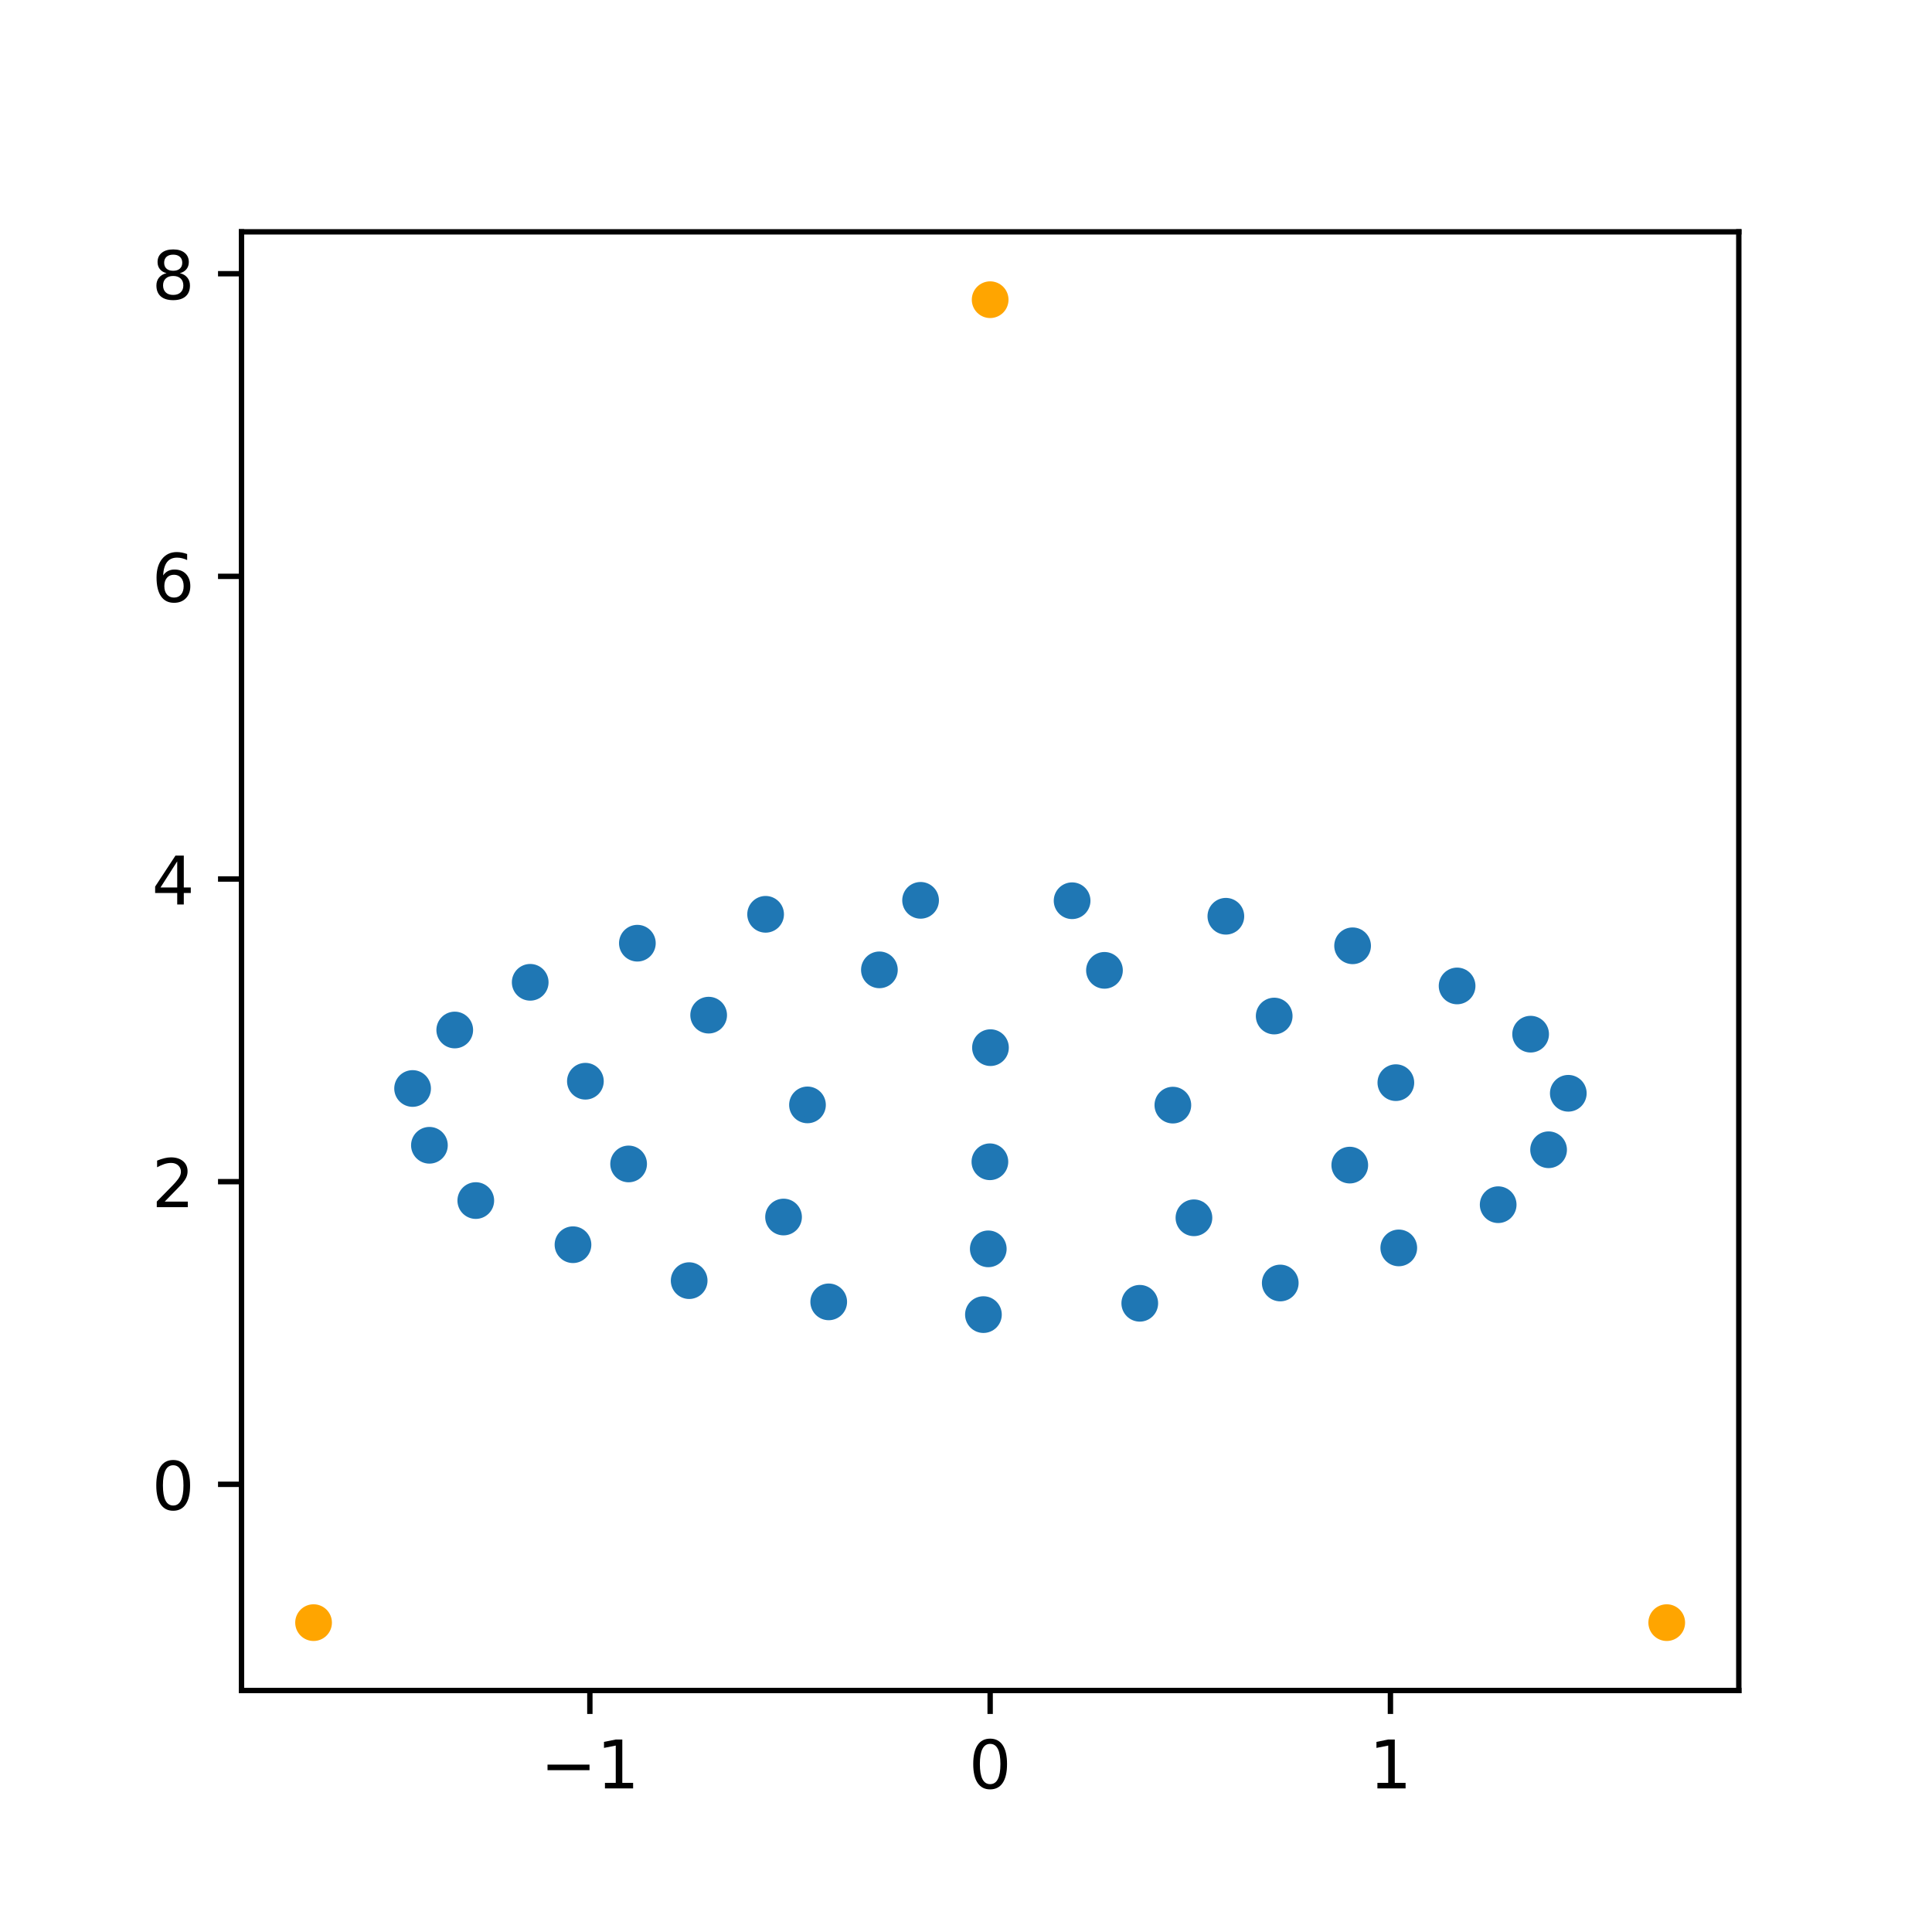
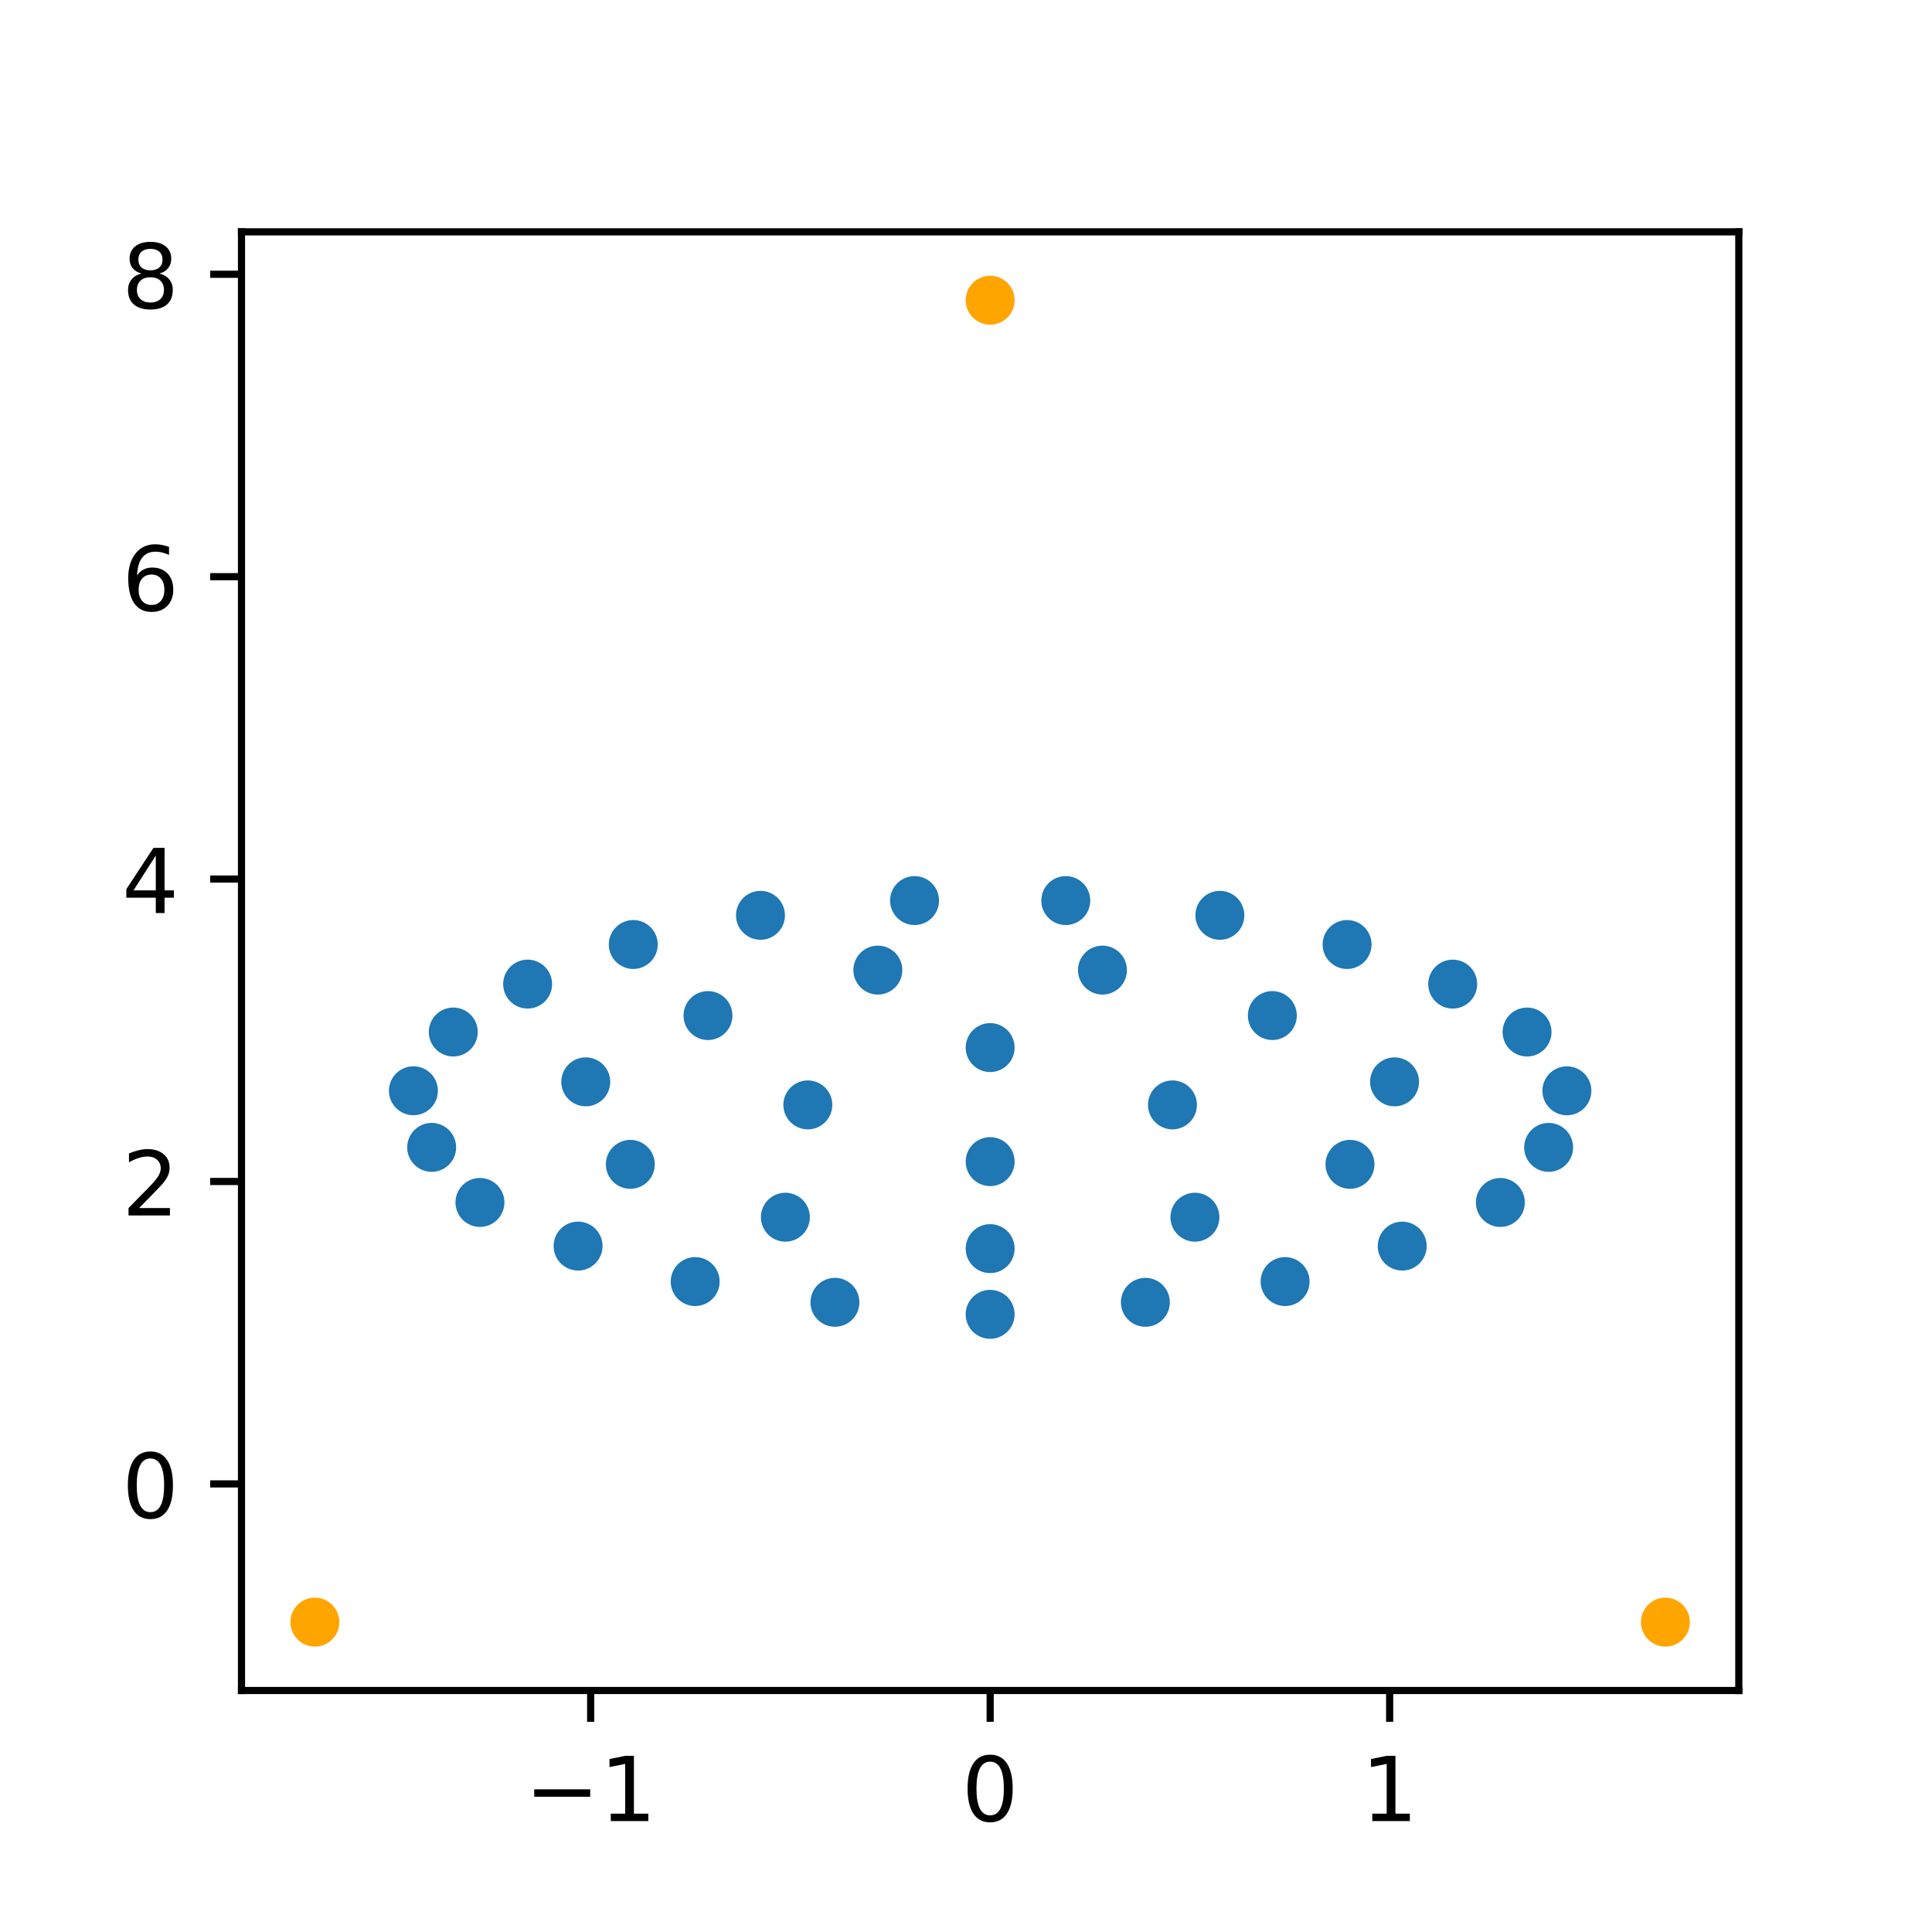
- <svg xmlns="http://www.w3.org/2000/svg" xmlns:xlink="http://www.w3.org/1999/xlink" height="288pt" version="1.1" viewBox="0 0 288 288" width="288pt">
+ <svg xmlns="http://www.w3.org/2000/svg" xmlns:xlink="http://www.w3.org/1999/xlink" height="216pt" version="1.1" viewBox="0 0 216 216" width="216pt">
  <defs>
    <style type="text/css">
*{stroke-linecap:butt;stroke-linejoin:round;}
  </style>
  </defs>
  <g id="figure_1">
    <g id="patch_1">
-       <path d="M 0 288  L 288 288  L 288 0  L 0 0  z " style="fill:#ffffff;" />
+       <path d="M 0 216  L 216 216  L 216 0  L 0 0  z " style="fill:#ffffff;" />
    </g>
    <g id="axes_1">
      <g id="patch_2">
-         <path d="M 36 252  L 259.2 252  L 259.2 34.56  L 36 34.56  z " style="fill:#ffffff;" />
+         <path d="M 27 189  L 194.4 189  L 194.4 25.92  L 27 25.92  z " style="fill:#ffffff;" />
      </g>
      <g id="PathCollection_1">
        <defs>
-           <path d="M 0 2.236  C 0.593 2.236 1.162 2 1.581 1.581  C 2 1.162 2.236 0.593 2.236 0  C 2.236 -0.593 2 -1.162 1.581 -1.581  C 1.162 -2 0.593 -2.236 0 -2.236  C -0.593 -2.236 -1.162 -2 -1.581 -1.581  C -2 -1.162 -2.236 -0.593 -2.236 0  C -2.236 0.593 -2 1.162 -1.581 1.581  C -1.162 2 -0.593 2.236 0 2.236  z " id="md43da6fcad" style="stroke:#ffa500;" />
+           <path d="M 0 2.236  C 0.593 2.236 1.162 2 1.581 1.581  C 2 1.162 2.236 0.593 2.236 0  C 2.236 -0.593 2 -1.162 1.581 -1.581  C 1.162 -2 0.593 -2.236 0 -2.236  C -0.593 -2.236 -1.162 -2 -1.581 -1.581  C -2 -1.162 -2.236 -0.593 -2.236 0  C -2.236 0.593 -2 1.162 -1.581 1.581  C -1.162 2 -0.593 2.236 0 2.236  z " id="mea93b67759" style="stroke:#ffa500;" />
        </defs>
-         <g clip-path="url(#p8aea2ef1a3)">
-           <use style="fill:#ffa500;stroke:#ffa500;" x="248.457" xlink:href="#md43da6fcad" y="241.884" />
-           <use style="fill:#ffa500;stroke:#ffa500;" x="46.743" xlink:href="#md43da6fcad" y="241.884" />
-           <use style="fill:#ffa500;stroke:#ffa500;" x="147.601" xlink:href="#md43da6fcad" y="44.676" />
+         <g clip-path="url(#p32db4fba27)">
+           <use style="fill:#ffa500;stroke:#ffa500;" x="186.194" xlink:href="#mea93b67759" y="181.355" />
+           <use style="fill:#ffa500;stroke:#ffa500;" x="35.206" xlink:href="#mea93b67759" y="181.355" />
+           <use style="fill:#ffa500;stroke:#ffa500;" x="110.7" xlink:href="#mea93b67759" y="33.565" />
        </g>
      </g>
      <g id="PathCollection_2">
        <defs>
-           <path d="M 0 2.236  C 0.593 2.236 1.162 2 1.581 1.581  C 2 1.162 2.236 0.593 2.236 0  C 2.236 -0.593 2 -1.162 1.581 -1.581  C 1.162 -2 0.593 -2.236 0 -2.236  C -0.593 -2.236 -1.162 -2 -1.581 -1.581  C -2 -1.162 -2.236 -0.593 -2.236 0  C -2.236 0.593 -2 1.162 -1.581 1.581  C -1.162 2 -0.593 2.236 0 2.236  z " id="m2807431aa1" style="stroke:#1f77b4;" />
+           <path d="M 0 2.236  C 0.593 2.236 1.162 2 1.581 1.581  C 2 1.162 2.236 0.593 2.236 0  C 2.236 -0.593 2 -1.162 1.581 -1.581  C 1.162 -2 0.593 -2.236 0 -2.236  C -0.593 -2.236 -1.162 -2 -1.581 -1.581  C -2 -1.162 -2.236 -0.593 -2.236 0  C -2.236 0.593 -2 1.162 -1.581 1.581  C -1.162 2 -0.593 2.236 0 2.236  z " id="m3ccde5fd1f" style="stroke:#1f77b4;" />
        </defs>
-         <g clip-path="url(#p8aea2ef1a3)">
-           <use style="fill:#1f77b4;stroke:#1f77b4;" x="147.321" xlink:href="#m2807431aa1" y="186.165" />
-           <use style="fill:#1f77b4;stroke:#1f77b4;" x="67.788" xlink:href="#m2807431aa1" y="153.541" />
-           <use style="fill:#1f77b4;stroke:#1f77b4;" x="61.505" xlink:href="#m2807431aa1" y="162.26" />
-           <use style="fill:#1f77b4;stroke:#1f77b4;" x="146.598" xlink:href="#m2807431aa1" y="195.967" />
-           <use style="fill:#1f77b4;stroke:#1f77b4;" x="208.078" xlink:href="#m2807431aa1" y="161.39" />
-           <use style="fill:#1f77b4;stroke:#1f77b4;" x="228.167" xlink:href="#m2807431aa1" y="154.162" />
-           <use style="fill:#1f77b4;stroke:#1f77b4;" x="169.904" xlink:href="#m2807431aa1" y="194.278" />
-           <use style="fill:#1f77b4;stroke:#1f77b4;" x="174.836" xlink:href="#m2807431aa1" y="164.739" />
-           <use style="fill:#1f77b4;stroke:#1f77b4;" x="230.846" xlink:href="#m2807431aa1" y="171.393" />
-           <use style="fill:#1f77b4;stroke:#1f77b4;" x="105.639" xlink:href="#m2807431aa1" y="151.327" />
-           <use style="fill:#1f77b4;stroke:#1f77b4;" x="208.513" xlink:href="#m2807431aa1" y="186.024" />
-           <use style="fill:#1f77b4;stroke:#1f77b4;" x="147.562" xlink:href="#m2807431aa1" y="173.184" />
-           <use style="fill:#1f77b4;stroke:#1f77b4;" x="87.264" xlink:href="#m2807431aa1" y="161.177" />
-           <use style="fill:#1f77b4;stroke:#1f77b4;" x="182.737" xlink:href="#m2807431aa1" y="136.585" />
-           <use style="fill:#1f77b4;stroke:#1f77b4;" x="201.208" xlink:href="#m2807431aa1" y="173.68" />
-           <use style="fill:#1f77b4;stroke:#1f77b4;" x="159.817" xlink:href="#m2807431aa1" y="134.271" />
-           <use style="fill:#1f77b4;stroke:#1f77b4;" x="85.414" xlink:href="#m2807431aa1" y="185.547" />
-           <use style="fill:#1f77b4;stroke:#1f77b4;" x="116.803" xlink:href="#m2807431aa1" y="181.42" />
-           <use style="fill:#1f77b4;stroke:#1f77b4;" x="64.013" xlink:href="#m2807431aa1" y="170.725" />
-           <use style="fill:#1f77b4;stroke:#1f77b4;" x="114.128" xlink:href="#m2807431aa1" y="136.295" />
-           <use style="fill:#1f77b4;stroke:#1f77b4;" x="147.648" xlink:href="#m2807431aa1" y="156.172" />
-           <use style="fill:#1f77b4;stroke:#1f77b4;" x="223.331" xlink:href="#m2807431aa1" y="179.582" />
-           <use style="fill:#1f77b4;stroke:#1f77b4;" x="190.845" xlink:href="#m2807431aa1" y="191.255" />
-           <use style="fill:#1f77b4;stroke:#1f77b4;" x="201.629" xlink:href="#m2807431aa1" y="140.989" />
-           <use style="fill:#1f77b4;stroke:#1f77b4;" x="120.37" xlink:href="#m2807431aa1" y="164.706" />
-           <use style="fill:#1f77b4;stroke:#1f77b4;" x="164.641" xlink:href="#m2807431aa1" y="144.648" />
-           <use style="fill:#1f77b4;stroke:#1f77b4;" x="123.535" xlink:href="#m2807431aa1" y="194.068" />
-           <use style="fill:#1f77b4;stroke:#1f77b4;" x="189.942" xlink:href="#m2807431aa1" y="151.459" />
-           <use style="fill:#1f77b4;stroke:#1f77b4;" x="137.23" xlink:href="#m2807431aa1" y="134.212" />
-           <use style="fill:#1f77b4;stroke:#1f77b4;" x="217.207" xlink:href="#m2807431aa1" y="146.973" />
-           <use style="fill:#1f77b4;stroke:#1f77b4;" x="177.978" xlink:href="#m2807431aa1" y="181.535" />
-           <use style="fill:#1f77b4;stroke:#1f77b4;" x="93.707" xlink:href="#m2807431aa1" y="173.507" />
-           <use style="fill:#1f77b4;stroke:#1f77b4;" x="131.091" xlink:href="#m2807431aa1" y="144.575" />
-           <use style="fill:#1f77b4;stroke:#1f77b4;" x="79.037" xlink:href="#m2807431aa1" y="146.431" />
-           <use style="fill:#1f77b4;stroke:#1f77b4;" x="70.925" xlink:href="#m2807431aa1" y="178.966" />
-           <use style="fill:#1f77b4;stroke:#1f77b4;" x="233.784" xlink:href="#m2807431aa1" y="162.974" />
-           <use style="fill:#1f77b4;stroke:#1f77b4;" x="102.732" xlink:href="#m2807431aa1" y="190.903" />
-           <use style="fill:#1f77b4;stroke:#1f77b4;" x="95.012" xlink:href="#m2807431aa1" y="140.601" />
+         <g clip-path="url(#p32db4fba27)">
+           <use style="fill:#1f77b4;stroke:#1f77b4;" x="170.726" xlink:href="#m3ccde5fd1f" y="115.382" />
+           <use style="fill:#1f77b4;stroke:#1f77b4;" x="142.249" xlink:href="#m3ccde5fd1f" y="113.54" />
+           <use style="fill:#1f77b4;stroke:#1f77b4;" x="77.722" xlink:href="#m3ccde5fd1f" y="143.281" />
+           <use style="fill:#1f77b4;stroke:#1f77b4;" x="156.769" xlink:href="#m3ccde5fd1f" y="139.315" />
+           <use style="fill:#1f77b4;stroke:#1f77b4;" x="133.594" xlink:href="#m3ccde5fd1f" y="136.085" />
+           <use style="fill:#1f77b4;stroke:#1f77b4;" x="119.155" xlink:href="#m3ccde5fd1f" y="100.685" />
+           <use style="fill:#1f77b4;stroke:#1f77b4;" x="167.74" xlink:href="#m3ccde5fd1f" y="134.436" />
+           <use style="fill:#1f77b4;stroke:#1f77b4;" x="65.489" xlink:href="#m3ccde5fd1f" y="120.951" />
+           <use style="fill:#1f77b4;stroke:#1f77b4;" x="79.153" xlink:href="#m3ccde5fd1f" y="113.54" />
+           <use style="fill:#1f77b4;stroke:#1f77b4;" x="53.659" xlink:href="#m3ccde5fd1f" y="134.434" />
+           <use style="fill:#1f77b4;stroke:#1f77b4;" x="85.023" xlink:href="#m3ccde5fd1f" y="102.333" />
+           <use style="fill:#1f77b4;stroke:#1f77b4;" x="98.145" xlink:href="#m3ccde5fd1f" y="108.458" />
+           <use style="fill:#1f77b4;stroke:#1f77b4;" x="70.47" xlink:href="#m3ccde5fd1f" y="130.176" />
+           <use style="fill:#1f77b4;stroke:#1f77b4;" x="50.677" xlink:href="#m3ccde5fd1f" y="115.38" />
+           <use style="fill:#1f77b4;stroke:#1f77b4;" x="150.605" xlink:href="#m3ccde5fd1f" y="105.597" />
+           <use style="fill:#1f77b4;stroke:#1f77b4;" x="46.221" xlink:href="#m3ccde5fd1f" y="121.95" />
+           <use style="fill:#1f77b4;stroke:#1f77b4;" x="131.083" xlink:href="#m3ccde5fd1f" y="123.529" />
+           <use style="fill:#1f77b4;stroke:#1f77b4;" x="175.181" xlink:href="#m3ccde5fd1f" y="121.953" />
+           <use style="fill:#1f77b4;stroke:#1f77b4;" x="70.8" xlink:href="#m3ccde5fd1f" y="105.596" />
+           <use style="fill:#1f77b4;stroke:#1f77b4;" x="110.699" xlink:href="#m3ccde5fd1f" y="146.945" />
+           <use style="fill:#1f77b4;stroke:#1f77b4;" x="136.382" xlink:href="#m3ccde5fd1f" y="102.334" />
+           <use style="fill:#1f77b4;stroke:#1f77b4;" x="48.261" xlink:href="#m3ccde5fd1f" y="128.277" />
+           <use style="fill:#1f77b4;stroke:#1f77b4;" x="162.415" xlink:href="#m3ccde5fd1f" y="110.025" />
+           <use style="fill:#1f77b4;stroke:#1f77b4;" x="90.317" xlink:href="#m3ccde5fd1f" y="123.529" />
+           <use style="fill:#1f77b4;stroke:#1f77b4;" x="155.913" xlink:href="#m3ccde5fd1f" y="120.952" />
+           <use style="fill:#1f77b4;stroke:#1f77b4;" x="150.93" xlink:href="#m3ccde5fd1f" y="130.177" />
+           <use style="fill:#1f77b4;stroke:#1f77b4;" x="110.7" xlink:href="#m3ccde5fd1f" y="139.597" />
+           <use style="fill:#1f77b4;stroke:#1f77b4;" x="110.7" xlink:href="#m3ccde5fd1f" y="129.87" />
+           <use style="fill:#1f77b4;stroke:#1f77b4;" x="123.257" xlink:href="#m3ccde5fd1f" y="108.459" />
+           <use style="fill:#1f77b4;stroke:#1f77b4;" x="143.676" xlink:href="#m3ccde5fd1f" y="143.282" />
+           <use style="fill:#1f77b4;stroke:#1f77b4;" x="93.345" xlink:href="#m3ccde5fd1f" y="145.599" />
+           <use style="fill:#1f77b4;stroke:#1f77b4;" x="64.629" xlink:href="#m3ccde5fd1f" y="139.313" />
+           <use style="fill:#1f77b4;stroke:#1f77b4;" x="128.053" xlink:href="#m3ccde5fd1f" y="145.6" />
+           <use style="fill:#1f77b4;stroke:#1f77b4;" x="87.806" xlink:href="#m3ccde5fd1f" y="136.084" />
+           <use style="fill:#1f77b4;stroke:#1f77b4;" x="110.7" xlink:href="#m3ccde5fd1f" y="117.121" />
+           <use style="fill:#1f77b4;stroke:#1f77b4;" x="173.14" xlink:href="#m3ccde5fd1f" y="128.279" />
+           <use style="fill:#1f77b4;stroke:#1f77b4;" x="102.249" xlink:href="#m3ccde5fd1f" y="100.685" />
+           <use style="fill:#1f77b4;stroke:#1f77b4;" x="58.989" xlink:href="#m3ccde5fd1f" y="110.023" />
        </g>
      </g>
      <g id="matplotlib.axis_1">
        <g id="xtick_1">
          <g id="line2d_1">
            <defs>
-               <path d="M 0 0  L 0 3.5  " id="m065c1c703c" style="stroke:#000000;stroke-width:0.8;" />
-             </defs>
-             <g>
-               <use style="stroke:#000000;stroke-width:0.8;" x="87.93" xlink:href="#m065c1c703c" y="252" />
+               <path d="M 0 0  L 0 3.5  " id="m702e598ca4" style="stroke:#000000;stroke-width:0.8;" />
+             </defs>
+             <g>
+               <use style="stroke:#000000;stroke-width:0.8;" x="66.037" xlink:href="#m702e598ca4" y="189" />
            </g>
          </g>
          <g id="text_1">
            <defs>
              <path d="M 10.594 35.5  L 73.188 35.5  L 73.188 27.203  L 10.594 27.203  z " id="DejaVuSans-8722" />
              <path d="M 12.406 8.297  L 28.516 8.297  L 28.516 63.922  L 10.984 60.406  L 10.984 69.391  L 28.422 72.906  L 38.281 72.906  L 38.281 8.297  L 54.391 8.297  L 54.391 0  L 12.406 0  z " id="DejaVuSans-49" />
            </defs>
-             <g transform="translate(80.55859 266.5984)scale(0.1 -0.1)">
+             <g transform="translate(58.66639 203.5984)scale(0.1 -0.1)">
              <use xlink:href="#DejaVuSans-8722" />
              <use x="83.789" xlink:href="#DejaVuSans-49" />
            </g>
          </g>
        </g>
        <g id="xtick_2">
          <g id="line2d_2">
            <g>
-               <use style="stroke:#000000;stroke-width:0.8;" x="147.6" xlink:href="#m065c1c703c" y="252" />
+               <use style="stroke:#000000;stroke-width:0.8;" x="110.701" xlink:href="#m702e598ca4" y="189" />
            </g>
          </g>
          <g id="text_2">
            <defs>
              <path d="M 31.781 66.406  Q 24.172 66.406 20.328 58.906  Q 16.5 51.422 16.5 36.375  Q 16.5 21.391 20.328 13.891  Q 24.172 6.391 31.781 6.391  Q 39.453 6.391 43.281 13.891  Q 47.125 21.391 47.125 36.375  Q 47.125 51.422 43.281 58.906  Q 39.453 66.406 31.781 66.406  z M 31.781 74.219  Q 44.047 74.219 50.516 64.516  Q 56.984 54.828 56.984 36.375  Q 56.984 17.969 50.516 8.266  Q 44.047 -1.422 31.781 -1.422  Q 19.531 -1.422 13.062 8.266  Q 6.594 17.969 6.594 36.375  Q 6.594 54.828 13.062 64.516  Q 19.531 74.219 31.781 74.219  z " id="DejaVuSans-48" />
            </defs>
-             <g transform="translate(144.4186 266.5984)scale(0.1 -0.1)">
+             <g transform="translate(107.5193 203.5984)scale(0.1 -0.1)">
              <use xlink:href="#DejaVuSans-48" />
            </g>
          </g>
        </g>
        <g id="xtick_3">
          <g id="line2d_3">
            <g>
-               <use style="stroke:#000000;stroke-width:0.8;" x="207.27" xlink:href="#m065c1c703c" y="252" />
+               <use style="stroke:#000000;stroke-width:0.8;" x="155.364" xlink:href="#m702e598ca4" y="189" />
            </g>
          </g>
          <g id="text_3">
-             <g transform="translate(204.0887 266.5984)scale(0.1 -0.1)">
+             <g transform="translate(152.1824 203.5984)scale(0.1 -0.1)">
              <use xlink:href="#DejaVuSans-49" />
            </g>
          </g>
        </g>
      </g>
      <g id="matplotlib.axis_2">
        <g id="ytick_1">
          <g id="line2d_4">
            <defs>
-               <path d="M 0 0  L -3.5 0  " id="m216c823ddb" style="stroke:#000000;stroke-width:0.8;" />
-             </defs>
-             <g>
-               <use style="stroke:#000000;stroke-width:0.8;" x="36" xlink:href="#m216c823ddb" y="221.264" />
+               <path d="M 0 0  L -3.5 0  " id="m3c9d2669c1" style="stroke:#000000;stroke-width:0.8;" />
+             </defs>
+             <g>
+               <use style="stroke:#000000;stroke-width:0.8;" x="27" xlink:href="#m3c9d2669c1" y="165.901" />
            </g>
          </g>
          <g id="text_4">
-             <g transform="translate(22.6375 225.0629)scale(0.1 -0.1)">
+             <g transform="translate(13.6375 169.7002)scale(0.1 -0.1)">
              <use xlink:href="#DejaVuSans-48" />
            </g>
          </g>
        </g>
        <g id="ytick_2">
          <g id="line2d_5">
            <g>
-               <use style="stroke:#000000;stroke-width:0.8;" x="36" xlink:href="#m216c823ddb" y="176.148" />
+               <use style="stroke:#000000;stroke-width:0.8;" x="27" xlink:href="#m3c9d2669c1" y="132.092" />
            </g>
          </g>
          <g id="text_5">
            <defs>
              <path d="M 19.188 8.297  L 53.609 8.297  L 53.609 0  L 7.328 0  L 7.328 8.297  Q 12.938 14.109 22.625 23.891  Q 32.328 33.688 34.812 36.531  Q 39.547 41.844 41.422 45.531  Q 43.312 49.219 43.312 52.781  Q 43.312 58.594 39.234 62.25  Q 35.156 65.922 28.609 65.922  Q 23.969 65.922 18.812 64.312  Q 13.672 62.703 7.812 59.422  L 7.812 69.391  Q 13.766 71.781 18.938 73  Q 24.125 74.219 28.422 74.219  Q 39.75 74.219 46.484 68.547  Q 53.219 62.891 53.219 53.422  Q 53.219 48.922 51.531 44.891  Q 49.859 40.875 45.406 35.406  Q 44.188 33.984 37.641 27.219  Q 31.109 20.453 19.188 8.297  z " id="DejaVuSans-50" />
            </defs>
-             <g transform="translate(22.6375 179.9477)scale(0.1 -0.1)">
+             <g transform="translate(13.6375 135.8908)scale(0.1 -0.1)">
              <use xlink:href="#DejaVuSans-50" />
            </g>
          </g>
        </g>
        <g id="ytick_3">
          <g id="line2d_6">
            <g>
-               <use style="stroke:#000000;stroke-width:0.8;" x="36" xlink:href="#m216c823ddb" y="131.033" />
+               <use style="stroke:#000000;stroke-width:0.8;" x="27" xlink:href="#m3c9d2669c1" y="98.282" />
            </g>
          </g>
          <g id="text_6">
            <defs>
              <path d="M 37.797 64.312  L 12.891 25.391  L 37.797 25.391  z M 35.203 72.906  L 47.609 72.906  L 47.609 25.391  L 58.016 25.391  L 58.016 17.188  L 47.609 17.188  L 47.609 0  L 37.797 0  L 37.797 17.188  L 4.891 17.188  L 4.891 26.703  z " id="DejaVuSans-52" />
            </defs>
-             <g transform="translate(22.6375 134.8325)scale(0.1 -0.1)">
+             <g transform="translate(13.6375 102.0814)scale(0.1 -0.1)">
              <use xlink:href="#DejaVuSans-52" />
            </g>
          </g>
        </g>
        <g id="ytick_4">
          <g id="line2d_7">
            <g>
-               <use style="stroke:#000000;stroke-width:0.8;" x="36" xlink:href="#m216c823ddb" y="85.918" />
+               <use style="stroke:#000000;stroke-width:0.8;" x="27" xlink:href="#m3c9d2669c1" y="64.473" />
            </g>
          </g>
          <g id="text_7">
            <defs>
              <path d="M 33.016 40.375  Q 26.375 40.375 22.484 35.828  Q 18.609 31.297 18.609 23.391  Q 18.609 15.531 22.484 10.953  Q 26.375 6.391 33.016 6.391  Q 39.656 6.391 43.531 10.953  Q 47.406 15.531 47.406 23.391  Q 47.406 31.297 43.531 35.828  Q 39.656 40.375 33.016 40.375  z M 52.594 71.297  L 52.594 62.312  Q 48.875 64.062 45.094 64.984  Q 41.312 65.922 37.594 65.922  Q 27.828 65.922 22.672 59.328  Q 17.531 52.734 16.797 39.406  Q 19.672 43.656 24.016 45.922  Q 28.375 48.188 33.594 48.188  Q 44.578 48.188 50.953 41.516  Q 57.328 34.859 57.328 23.391  Q 57.328 12.156 50.688 5.359  Q 44.047 -1.422 33.016 -1.422  Q 20.359 -1.422 13.672 8.266  Q 6.984 17.969 6.984 36.375  Q 6.984 53.656 15.188 63.938  Q 23.391 74.219 37.203 74.219  Q 40.922 74.219 44.703 73.484  Q 48.484 72.75 52.594 71.297  z " id="DejaVuSans-54" />
            </defs>
-             <g transform="translate(22.6375 89.71733)scale(0.1 -0.1)">
+             <g transform="translate(13.6375 68.27208)scale(0.1 -0.1)">
              <use xlink:href="#DejaVuSans-54" />
            </g>
          </g>
        </g>
        <g id="ytick_5">
          <g id="line2d_8">
            <g>
-               <use style="stroke:#000000;stroke-width:0.8;" x="36" xlink:href="#m216c823ddb" y="40.803" />
+               <use style="stroke:#000000;stroke-width:0.8;" x="27" xlink:href="#m3c9d2669c1" y="30.663" />
            </g>
          </g>
          <g id="text_8">
            <defs>
              <path d="M 31.781 34.625  Q 24.75 34.625 20.719 30.859  Q 16.703 27.094 16.703 20.516  Q 16.703 13.922 20.719 10.156  Q 24.75 6.391 31.781 6.391  Q 38.812 6.391 42.859 10.172  Q 46.922 13.969 46.922 20.516  Q 46.922 27.094 42.891 30.859  Q 38.875 34.625 31.781 34.625  z M 21.922 38.812  Q 15.578 40.375 12.031 44.719  Q 8.5 49.078 8.5 55.328  Q 8.5 64.062 14.719 69.141  Q 20.953 74.219 31.781 74.219  Q 42.672 74.219 48.875 69.141  Q 55.078 64.062 55.078 55.328  Q 55.078 49.078 51.531 44.719  Q 48 40.375 41.703 38.812  Q 48.828 37.156 52.797 32.312  Q 56.781 27.484 56.781 20.516  Q 56.781 9.906 50.312 4.234  Q 43.844 -1.422 31.781 -1.422  Q 19.734 -1.422 13.25 4.234  Q 6.781 9.906 6.781 20.516  Q 6.781 27.484 10.781 32.312  Q 14.797 37.156 21.922 38.812  z M 18.312 54.391  Q 18.312 48.734 21.844 45.562  Q 25.391 42.391 31.781 42.391  Q 38.141 42.391 41.719 45.562  Q 45.312 48.734 45.312 54.391  Q 45.312 60.062 41.719 63.234  Q 38.141 66.406 31.781 66.406  Q 25.391 66.406 21.844 63.234  Q 18.312 60.062 18.312 54.391  z " id="DejaVuSans-56" />
            </defs>
-             <g transform="translate(22.6375 44.60214)scale(0.1 -0.1)">
+             <g transform="translate(13.6375 34.46272)scale(0.1 -0.1)">
              <use xlink:href="#DejaVuSans-56" />
            </g>
          </g>
        </g>
      </g>
      <g id="patch_3">
-         <path d="M 36 252  L 36 34.56  " style="fill:none;stroke:#000000;stroke-linecap:square;stroke-linejoin:miter;stroke-width:0.8;" />
+         <path d="M 27 189  L 27 25.92  " style="fill:none;stroke:#000000;stroke-linecap:square;stroke-linejoin:miter;stroke-width:0.8;" />
      </g>
      <g id="patch_4">
-         <path d="M 259.2 252  L 259.2 34.56  " style="fill:none;stroke:#000000;stroke-linecap:square;stroke-linejoin:miter;stroke-width:0.8;" />
+         <path d="M 194.4 189  L 194.4 25.92  " style="fill:none;stroke:#000000;stroke-linecap:square;stroke-linejoin:miter;stroke-width:0.8;" />
      </g>
      <g id="patch_5">
-         <path d="M 36 252  L 259.2 252  " style="fill:none;stroke:#000000;stroke-linecap:square;stroke-linejoin:miter;stroke-width:0.8;" />
+         <path d="M 27 189  L 194.4 189  " style="fill:none;stroke:#000000;stroke-linecap:square;stroke-linejoin:miter;stroke-width:0.8;" />
      </g>
      <g id="patch_6">
-         <path d="M 36 34.56  L 259.2 34.56  " style="fill:none;stroke:#000000;stroke-linecap:square;stroke-linejoin:miter;stroke-width:0.8;" />
+         <path d="M 27 25.92  L 194.4 25.92  " style="fill:none;stroke:#000000;stroke-linecap:square;stroke-linejoin:miter;stroke-width:0.8;" />
      </g>
    </g>
  </g>
  <defs>
-     <clipPath id="p8aea2ef1a3">
-       <rect height="217.44" width="223.2" x="36" y="34.56" />
+     <clipPath id="p32db4fba27">
+       <rect height="163.08" width="167.4" x="27" y="25.92" />
    </clipPath>
  </defs>
</svg>
